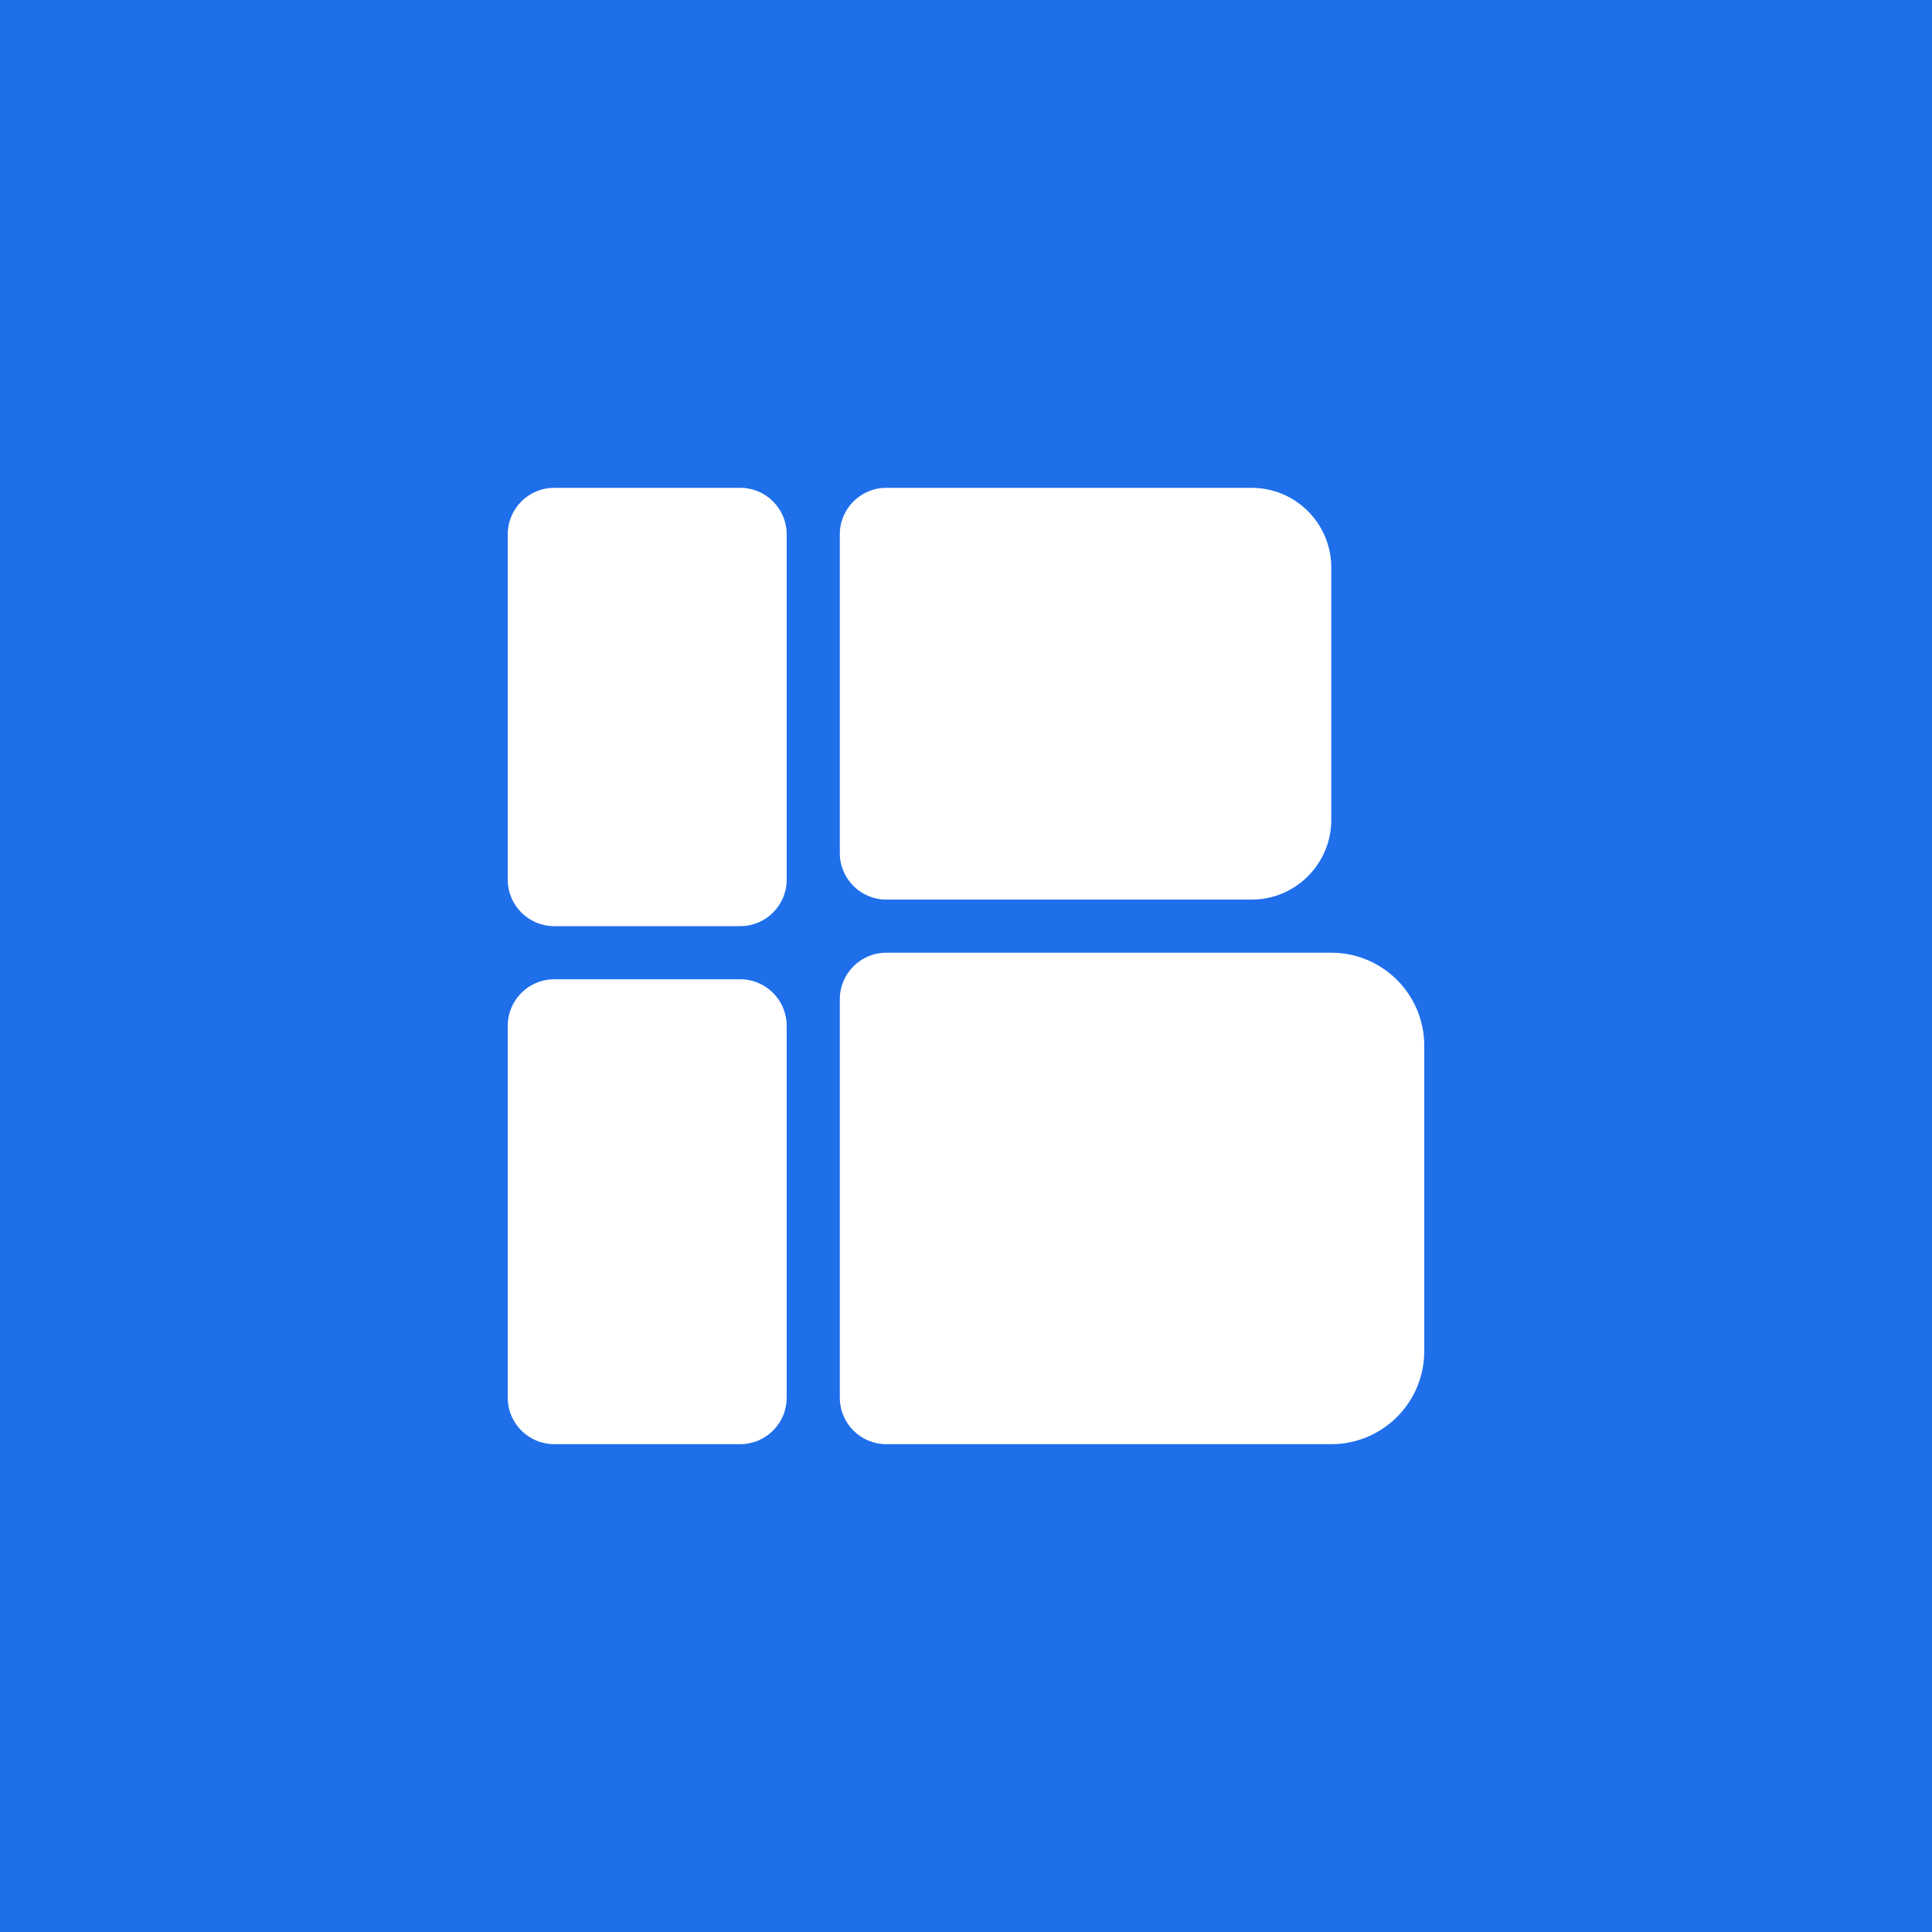
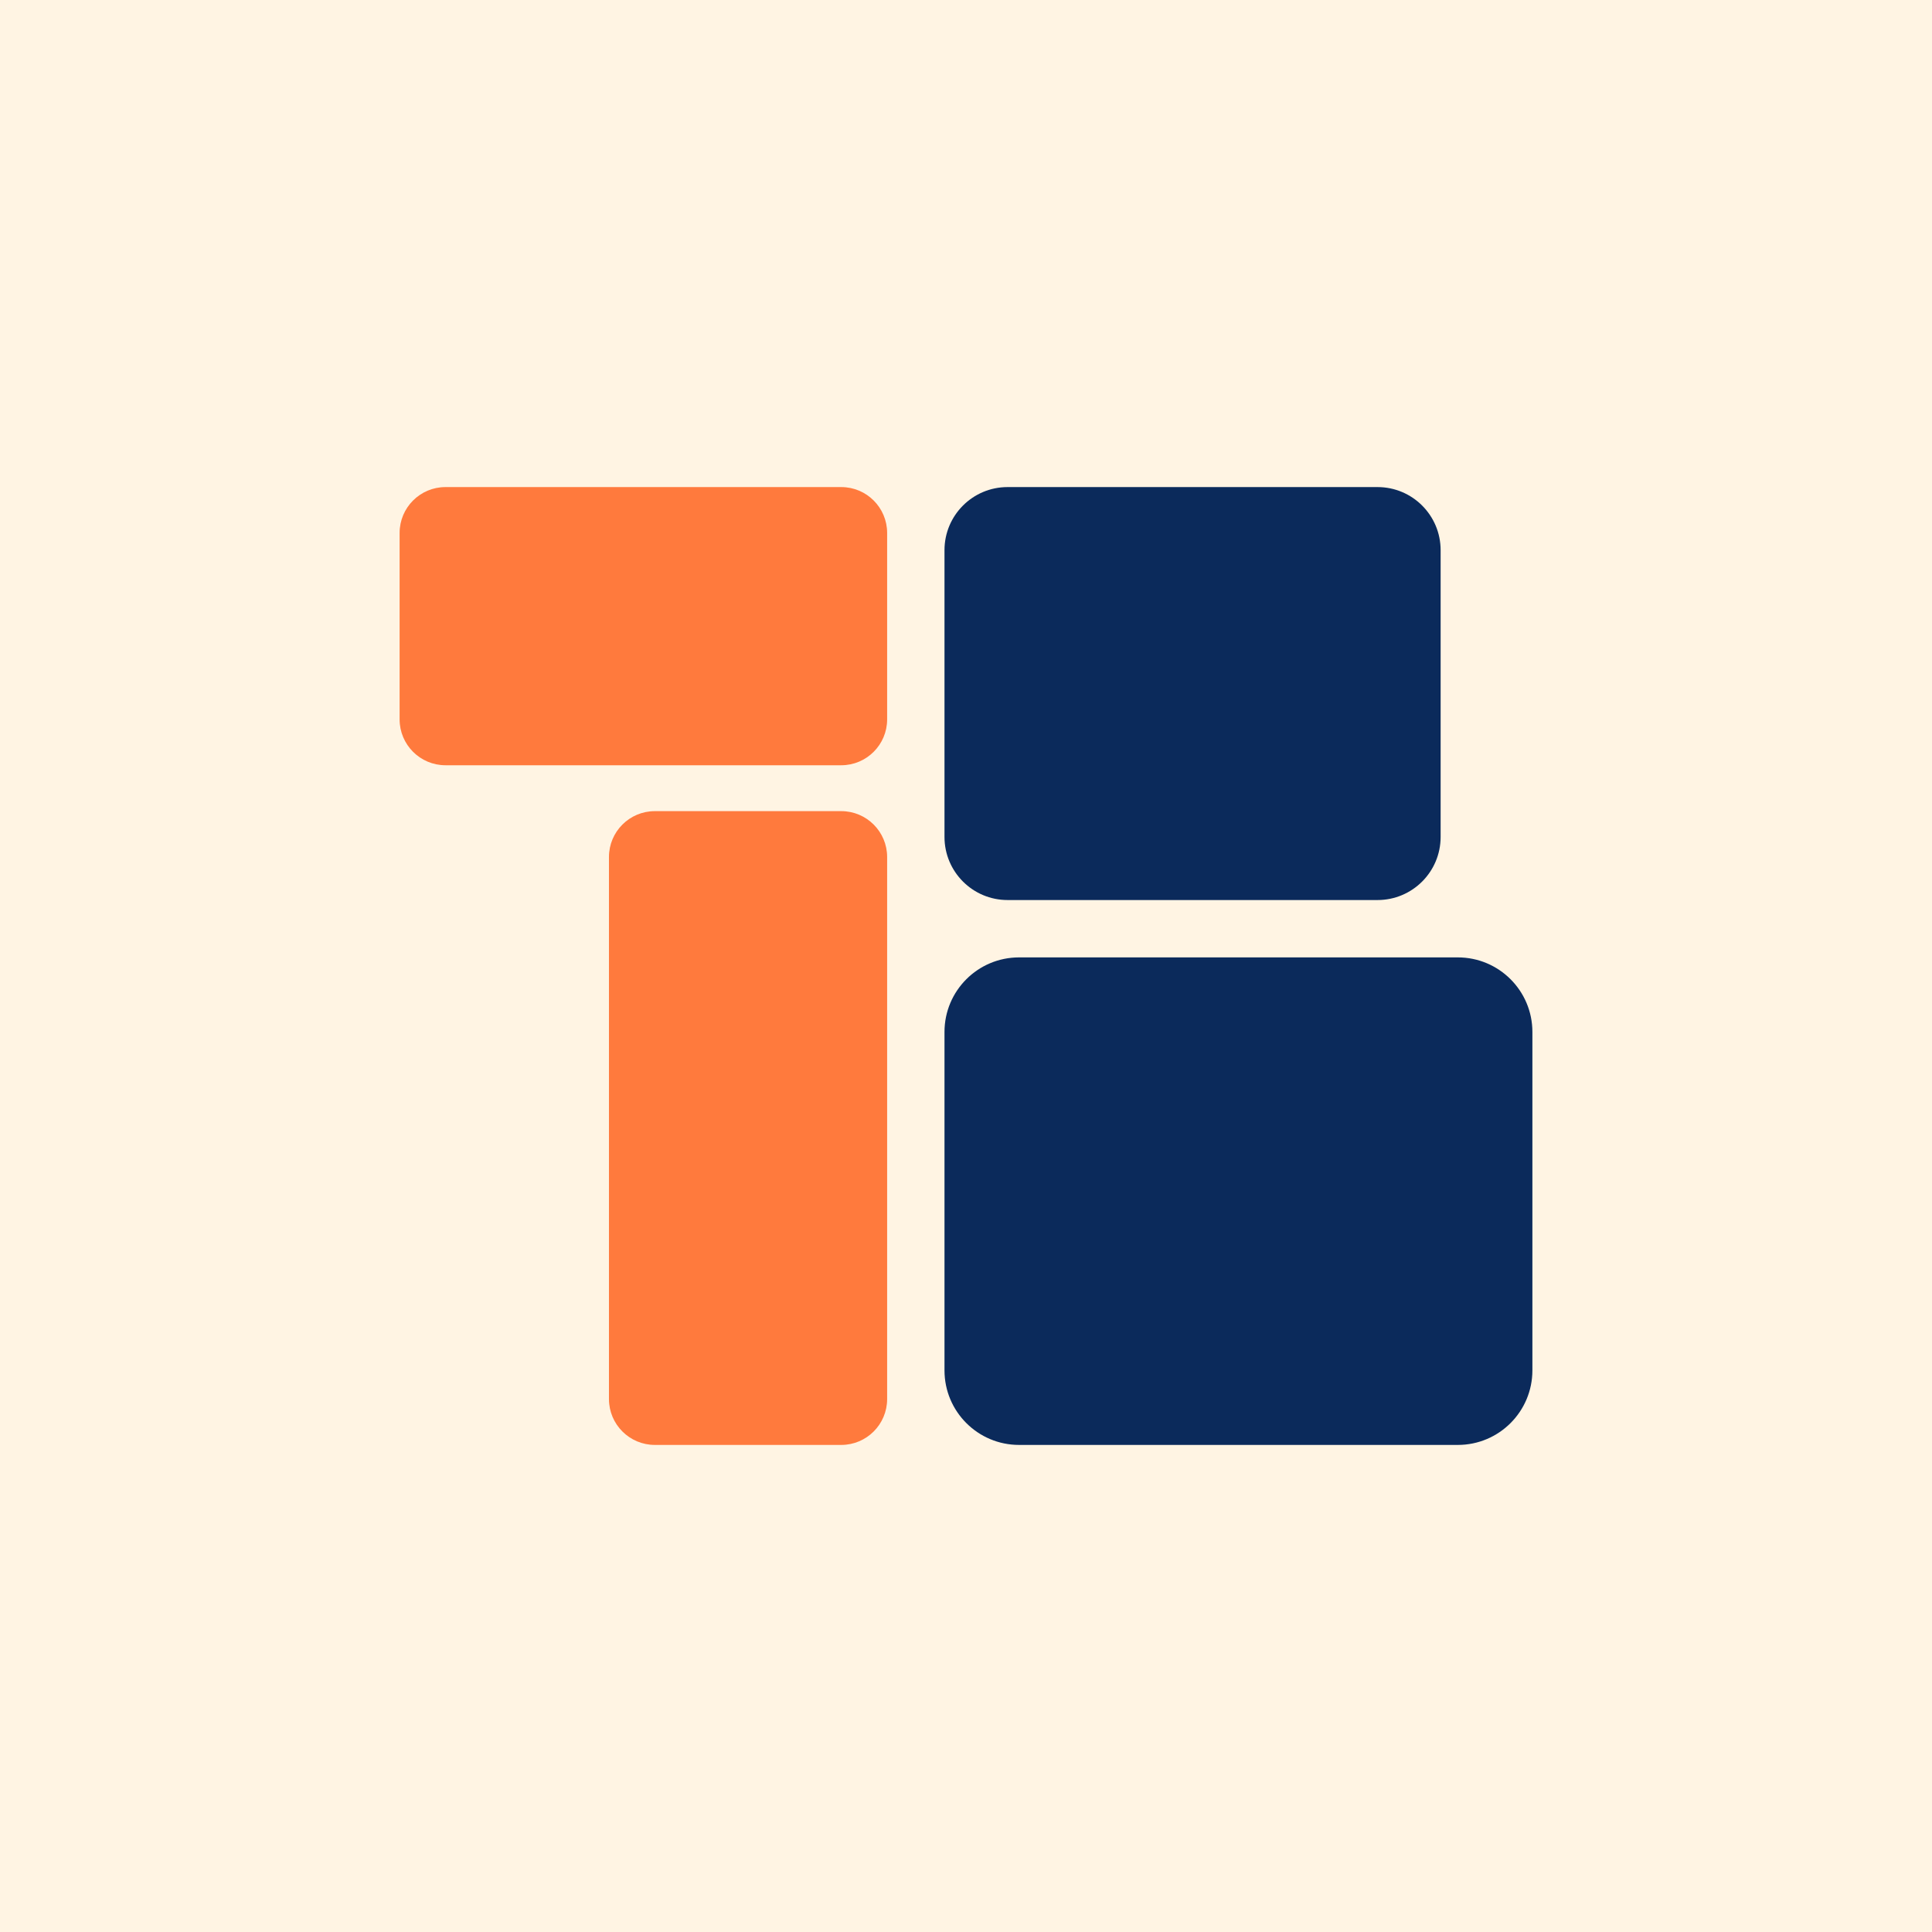
<svg xmlns="http://www.w3.org/2000/svg" viewBox="0 0 512 512">
-   <rect width="512" height="512" fill="#1f6feb" />
-   <g fill="#fff" transform="translate(256 256) scale(0.88) translate(-256 -256)">
-     <rect x="118" y="112" width="84" height="132" rx="14" />
-     <rect x="118" y="260" width="84" height="140" rx="14" />
-     <path d="M232 112H342A24 24 0 0 1 366 136V212A24 24 0 0 1 342 236H232A14 14 0 0 1 218 222V126A14 14 0 0 1 232 112z" />
-     <path d="M232 252H366A28 28 0 0 1 394 280V372A28 28 0 0 1 366 400H232A14 14 0 0 1 218 386V266A14 14 0 0 1 232 252z" />
+   <rect width="512" height="512" fill="#fff4e3" />
+   <g transform="translate(256 256) scale(0.76) translate(-249.5 -285)">
+     <rect x="52" y="118" width="170" height="97" rx="16" fill="#ff7a3d" />
+     <rect x="125" y="231" width="97" height="221" rx="16" fill="#ff7a3d" />
+     <rect x="242" y="118" width="173" height="144" rx="22" fill="#0b2a5b" />
+     <rect x="242" y="282" width="205" height="170" rx="26" fill="#0b2a5b" />
  </g>
</svg>
